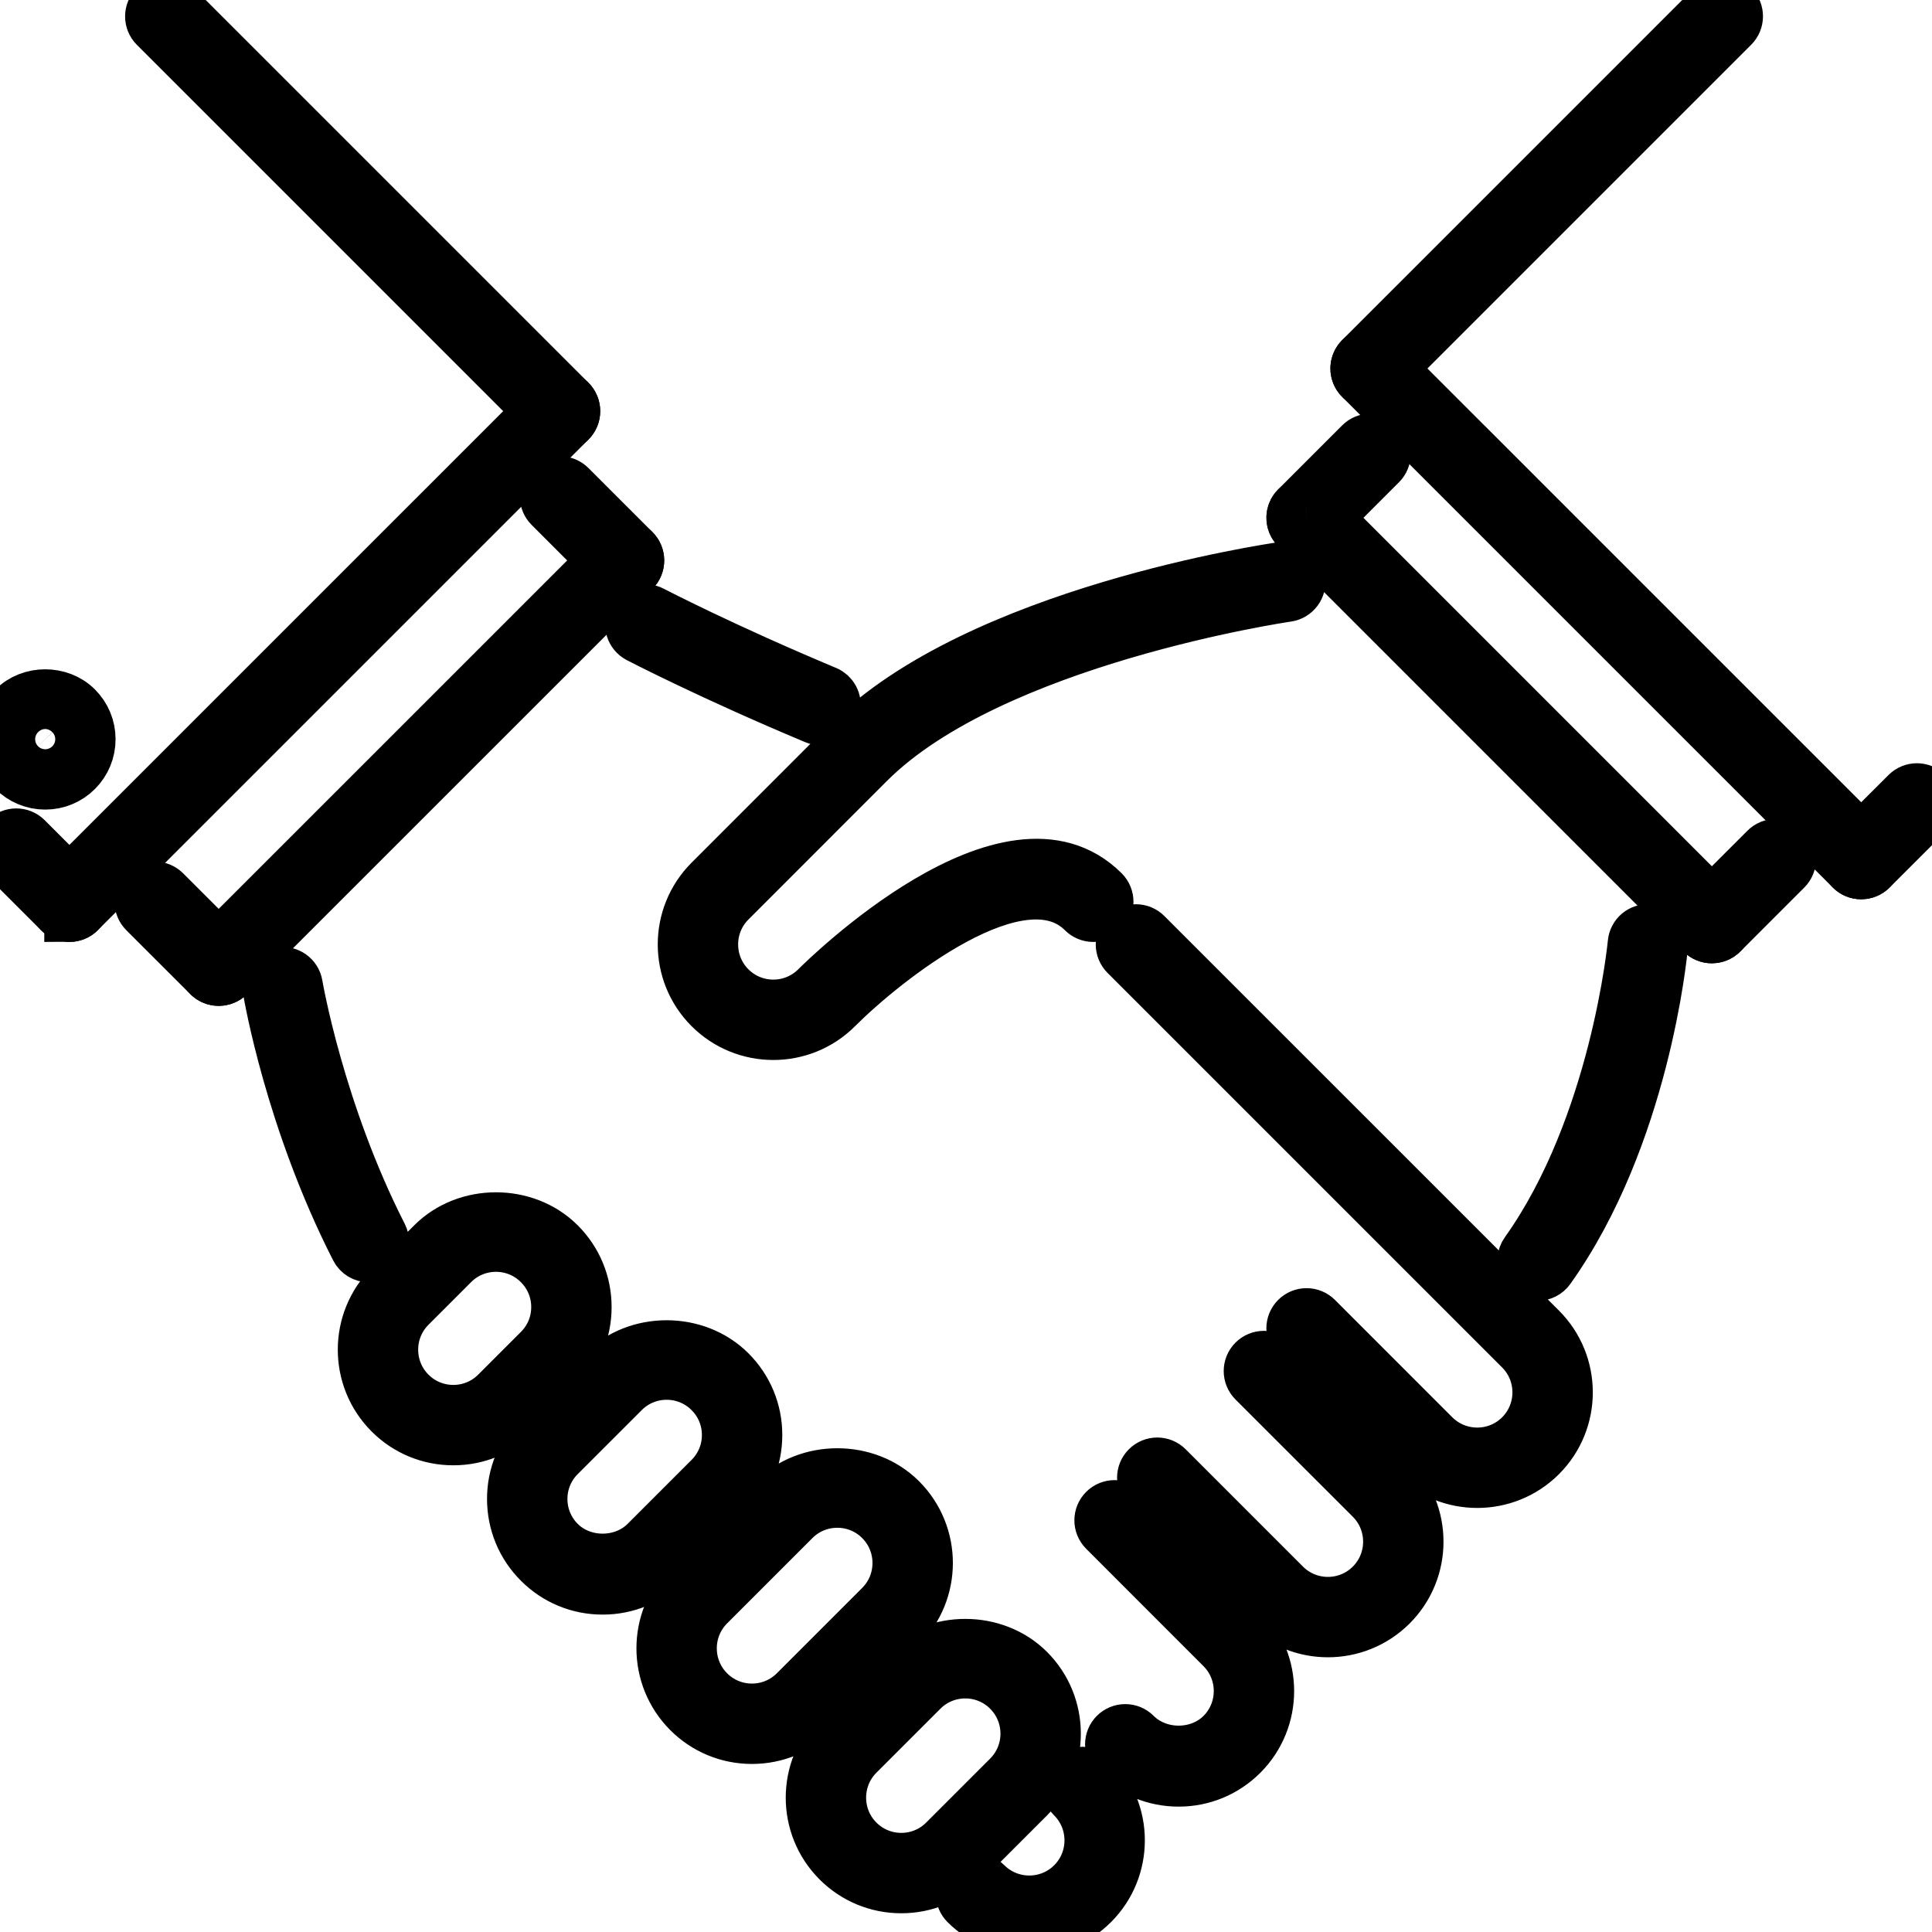
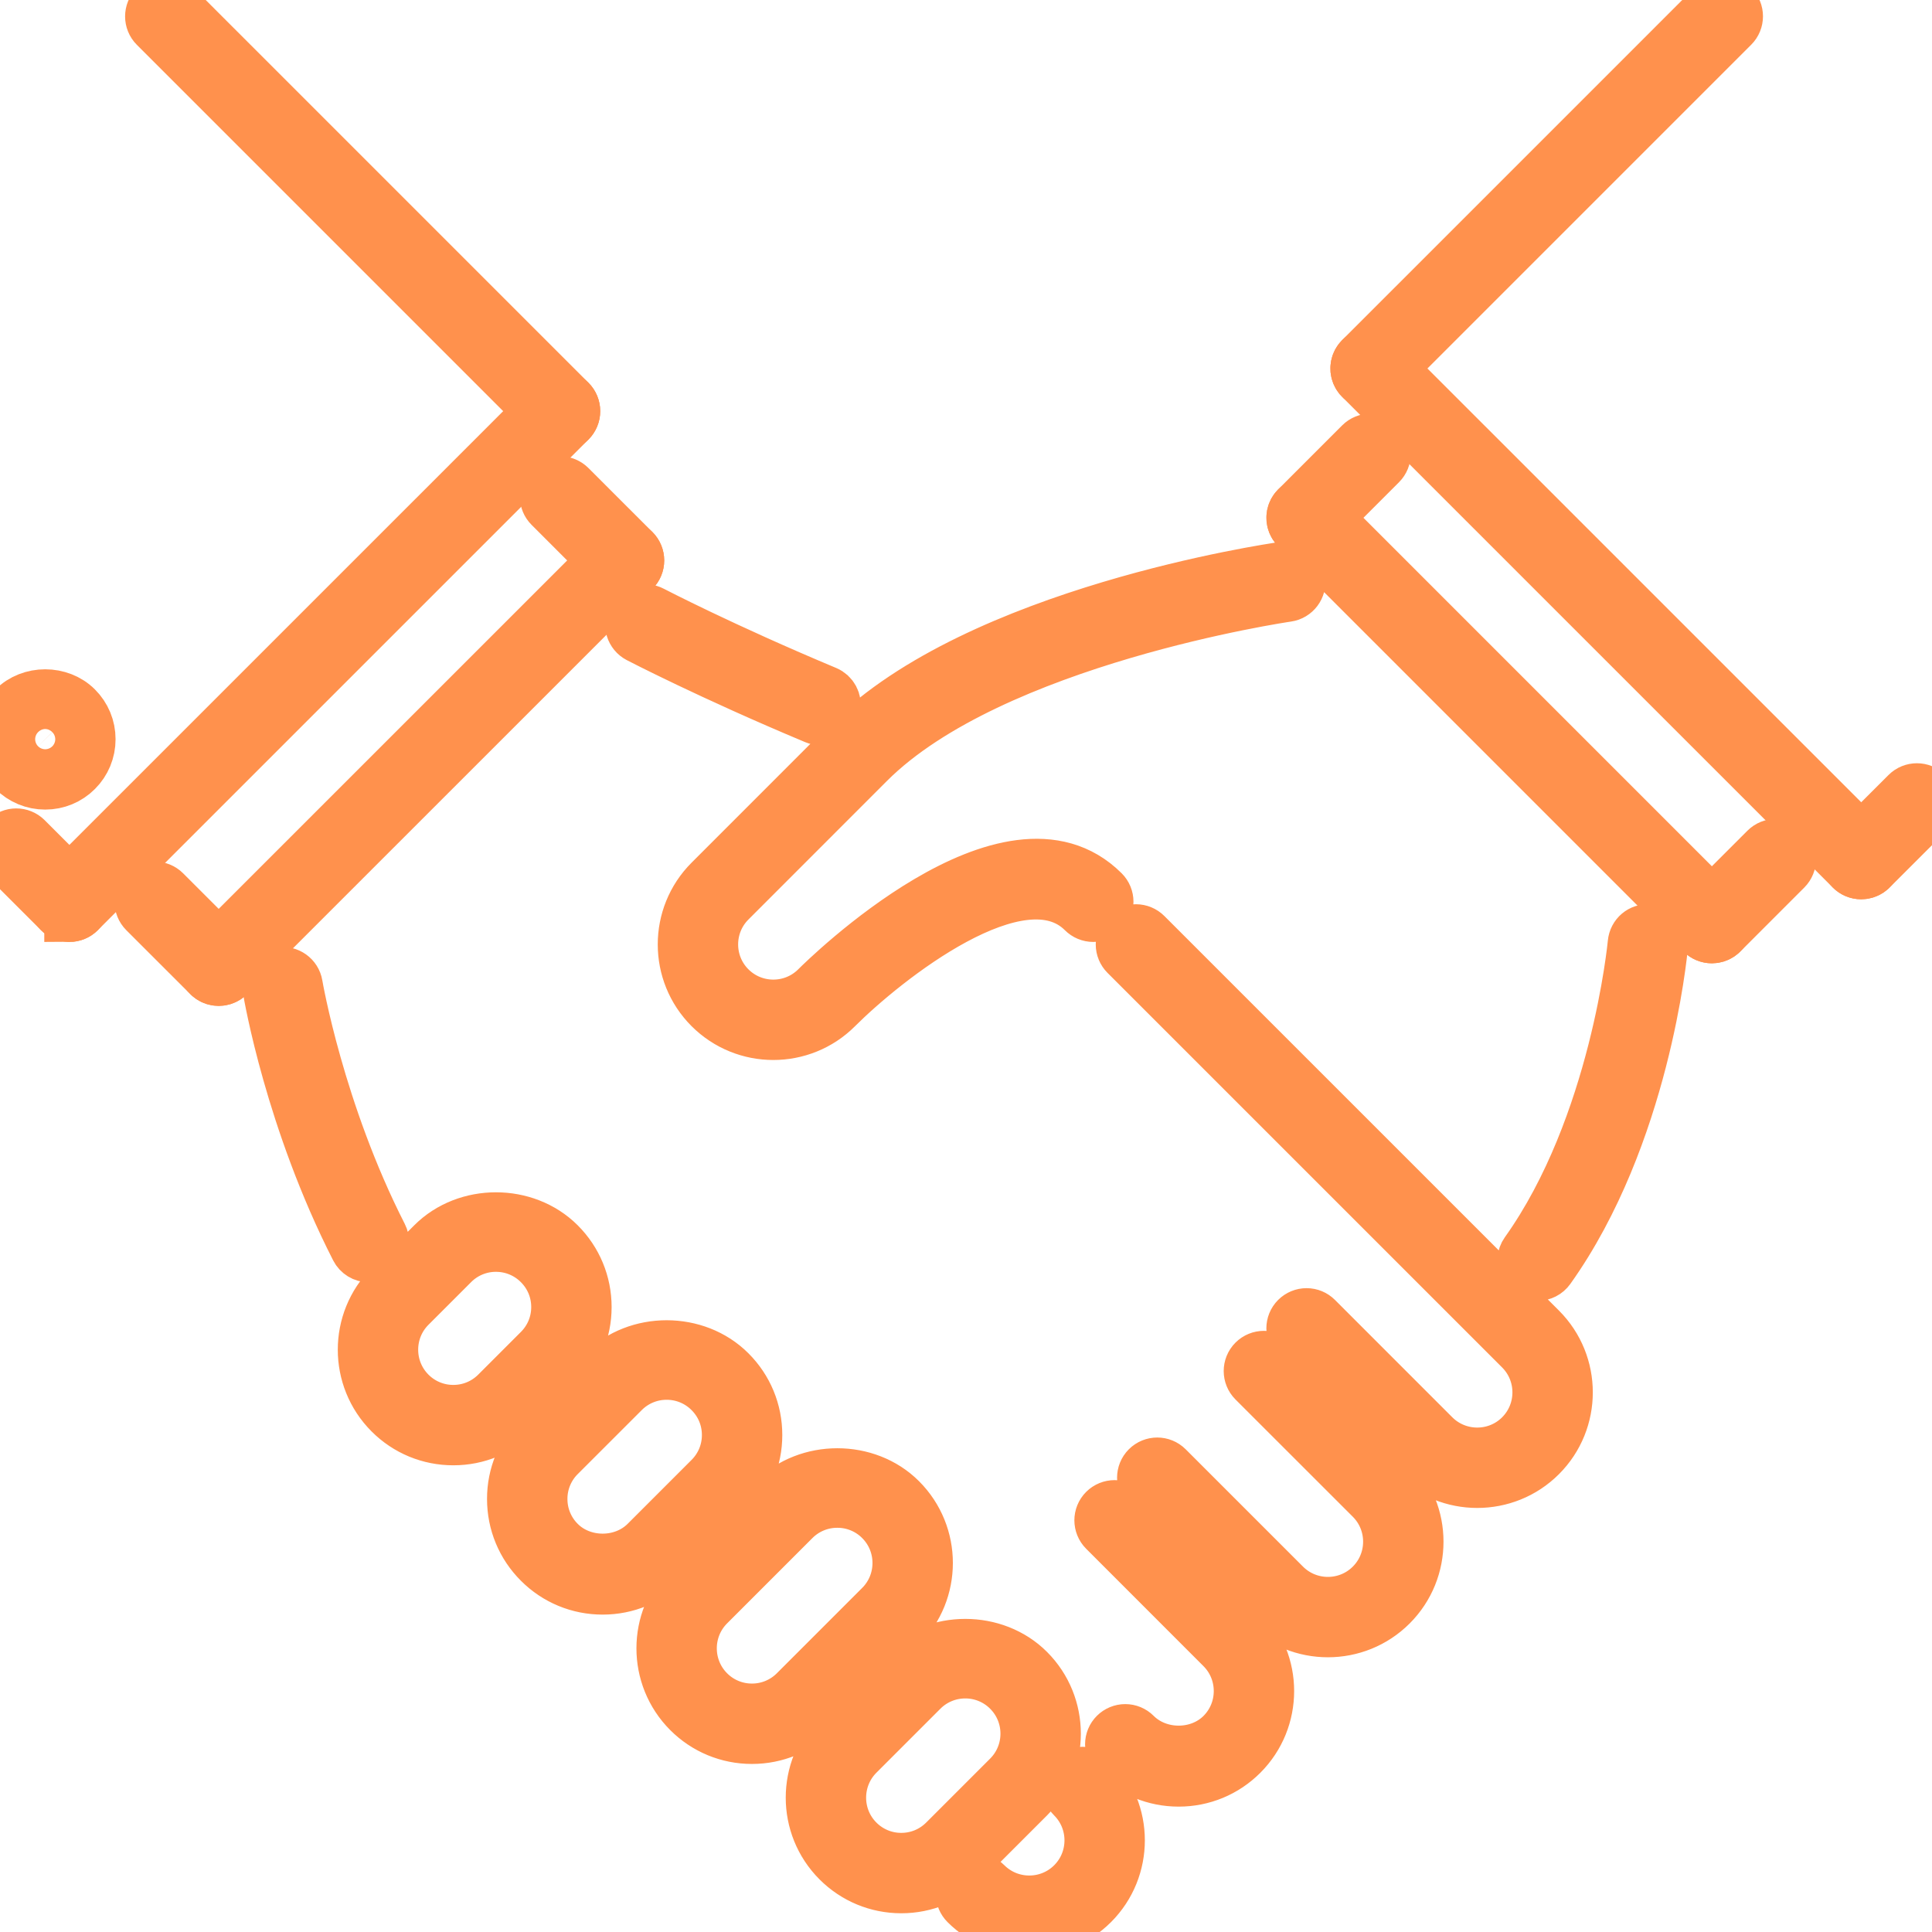
- <svg xmlns="http://www.w3.org/2000/svg" width="800px" height="800px" viewBox="0 0 1024 1024" fill="#FF914D" class="icon" version="1.1" stroke="#000000" stroke-width="26.624">
+ <svg xmlns="http://www.w3.org/2000/svg" width="800px" height="800px" viewBox="0 0 1024 1024" fill="#FF914D" class="icon" version="1.1" stroke="#FF914D" stroke-width="26.624">
  <g id="SVGRepo_bgCarrier" stroke-width="0" />
  <g id="SVGRepo_tracerCarrier" stroke-linecap="round" stroke-linejoin="round" />
  <g id="SVGRepo_iconCarrier">
    <path d="M545.539 1023.356c-12.29 0-24.57-4.678-33.922-14.022a7.988 7.988 0 0 1 0-11.304 7.992 7.992 0 0 1 11.306 0c12.49 12.474 32.79 12.458 45.25-0.016 12.454-12.468 12.446-32.752-0.032-45.218a7.988 7.988 0 0 1 0-11.304 7.988 7.988 0 0 1 11.304 0c18.706 18.69 18.72 49.114 0.032 67.828-9.354 9.35-21.652 14.036-33.938 14.036zM624.71 944.236c-12.828 0-24.882-4.996-33.946-14.068a7.988 7.988 0 0 1 0-11.304 7.988 7.988 0 0 1 11.304 0c12.07 12.078 33.14 12.11 45.218 0.032 12.468-12.466 12.46-32.76-0.016-45.234l-62.176-62.208a7.992 7.992 0 1 1 11.304-11.304l62.176 62.208c18.714 18.706 18.714 49.146 0.016 67.844-9.038 9.046-21.074 14.034-33.88 14.034zM703.819 865.08c-12.29 0-24.568-4.676-33.922-14.03l-62.176-62.178a7.992 7.992 0 1 1 11.304-11.304l62.176 62.178c12.476 12.474 32.76 12.474 45.234 0 12.476-12.476 12.476-32.776 0-45.252l-62.192-62.16c-3.124-3.122-3.124-8.182 0-11.304s8.184-3.124 11.304 0l62.192 62.16c18.714 18.708 18.714 49.156 0 67.862-9.35 9.352-21.63 14.028-33.92 14.028zM782.967 785.932c-12.28 0-24.558-4.67-33.914-14.008l-62.2-62.214a7.992 7.992 0 0 1 0-11.304 7.988 7.988 0 0 1 11.304 0l62.192 62.208c12.476 12.446 32.76 12.46 45.22 0 12.474-12.476 12.474-32.774 0-45.25L596.418 506.222a7.988 7.988 0 0 1 0-11.304 7.988 7.988 0 0 1 11.304 0l209.154 209.138c18.712 18.708 18.712 49.154 0 67.86-9.336 9.346-21.618 14.016-33.908 14.016zM195.558 666.348a7.988 7.988 0 0 1-7.128-4.366c-34.624-67.914-46.016-134.68-46.484-137.492a7.996 7.996 0 0 1 6.566-9.196c4.396-0.656 8.47 2.224 9.204 6.566 0.11 0.672 11.5 67.234 44.954 132.864a7.988 7.988 0 0 1-7.112 11.624zM434.95 381.682a7.964 7.964 0 0 1-3.084-0.618c-55.508-23.242-93.164-42.814-93.538-43.01a8.004 8.004 0 0 1-3.388-10.79 7.974 7.974 0 0 1 10.79-3.388c0.368 0.196 37.466 19.48 92.304 42.432a8 8 0 0 1-3.084 15.374zM814.933 676.154a7.992 7.992 0 0 1-6.504-12.64c47.724-66.914 56.922-162.708 57.008-163.668 0.406-4.388 4.176-7.682 8.69-7.238a8 8 0 0 1 7.236 8.69c-0.376 4.09-9.704 101.104-59.91 171.508a8.002 8.002 0 0 1-6.52 3.348zM477.702 1000.76h-0.008c-12.804 0-24.85-4.996-33.906-14.05-18.69-18.684-18.69-49.118-0.008-67.838l33.922-33.922c18.144-18.126 49.732-18.112 67.83 0.016 18.698 18.698 18.698 49.13 0 67.83l-33.9 33.898c-9.072 9.07-21.12 14.066-33.93 14.066z m33.922-113.86a31.83 31.83 0 0 0-22.626 9.362l-33.906 33.906c-12.452 12.484-12.46 32.776 0 45.236a31.756 31.756 0 0 0 22.602 9.368h0.008c8.542 0 16.576-3.332 22.624-9.382l33.9-33.898c12.466-12.468 12.466-32.754 0-45.22a31.72 31.72 0 0 0-22.602-9.372zM398.551 921.62c-12.804 0-24.842-4.988-33.898-14.044-18.69-18.712-18.69-49.146 0-67.86l45.22-45.22c18.128-18.104 49.748-18.12 67.828 0 18.706 18.708 18.706 49.14 0 67.846l-45.218 45.218c-9.066 9.064-21.12 14.06-33.932 14.06z m45.25-125.172a31.792 31.792 0 0 0-22.624 9.352l-45.22 45.22c-12.46 12.474-12.46 32.776 0 45.25a31.746 31.746 0 0 0 22.594 9.362 31.82 31.82 0 0 0 22.626-9.376l45.218-45.218c12.468-12.468 12.468-32.768 0-45.236a31.7 31.7 0 0 0-22.594-9.354zM319.418 842.462c-12.82 0-24.858-4.98-33.9-14.04-9.064-9.046-14.06-21.094-14.068-33.906a47.664 47.664 0 0 1 14.038-33.938l33.93-33.914c18.12-18.136 49.74-18.122 67.844 0.016 9.064 9.042 14.054 21.08 14.054 33.898 0 12.804-4.99 24.852-14.054 33.914l-33.93 33.93c-9.064 9.06-21.11 14.04-33.914 14.04z m33.916-113.858a31.756 31.756 0 0 0-22.61 9.368l-33.93 33.914a31.77 31.77 0 0 0-9.352 22.624 31.808 31.808 0 0 0 9.384 22.61c12.054 12.07 33.118 12.07 45.204 0l33.93-33.93a31.772 31.772 0 0 0 9.37-22.61c0-8.54-3.326-16.558-9.362-22.586a31.778 31.778 0 0 0-22.634-9.39zM240.278 763.33h-0.008c-12.812 0-24.85-4.982-33.898-14.04-18.7-18.712-18.7-49.144 0-67.844l22.61-22.61c18.12-18.128 49.692-18.098 67.812 0.016 9.064 9.062 14.054 21.102 14.062 33.906s-4.982 24.844-14.046 33.906l-22.61 22.61c-9.066 9.066-21.112 14.056-33.922 14.056z m22.594-102.548a31.74 31.74 0 0 0-22.586 9.362l-22.61 22.61c-12.46 12.468-12.46 32.758 0 45.234a31.734 31.734 0 0 0 22.594 9.354h0.008c8.542 0 16.574-3.326 22.618-9.37l22.61-22.61c6.042-6.042 9.362-14.068 9.362-22.602s-3.334-16.558-9.376-22.602c-6.054-6.042-14.08-9.376-22.62-9.376zM409.887 548.506c-12.29 0-24.578-4.684-33.93-14.038-18.698-18.698-18.698-49.114 0-67.812l73.482-73.512c68.922-68.922 224.082-91.758 230.646-92.702 4.326-0.696 8.418 2.404 9.05 6.784a7.998 7.998 0 0 1-6.786 9.048c-1.562 0.218-156.464 23.03-221.608 88.174l-73.48 73.512c-12.46 12.46-12.46 32.744 0 45.204 12.468 12.476 32.75 12.476 45.22 0.016 4.154-4.154 102.328-101.134 152.63-50.886a7.992 7.992 0 0 1 0 11.304 7.988 7.988 0 0 1-11.304 0c-32.432-32.384-104.852 25.732-130.022 50.886-9.344 9.346-21.624 14.022-33.898 14.022zM907.332 497.26a7.96 7.96 0 0 1-5.652-2.342L686.871 280.096a7.992 7.992 0 0 1 0-11.304 7.988 7.988 0 0 1 11.304 0l214.808 214.822a7.992 7.992 0 0 1-5.652 13.646zM986.48 463.33a7.96 7.96 0 0 1-5.652-2.342L720.785 200.962a7.992 7.992 0 0 1 0-11.304 7.988 7.988 0 0 1 11.304 0l260.042 260.026a7.992 7.992 0 0 1-5.652 13.646z" fill="" />
    <path d="M692.524 282.438a7.992 7.992 0 0 1-5.652-13.646l33.914-33.916a7.992 7.992 0 1 1 11.304 11.304l-33.914 33.916a7.96 7.96 0 0 1-5.652 2.342zM907.332 497.26a7.96 7.96 0 0 1-5.652-2.342 7.988 7.988 0 0 1 0-11.304l33.914-33.916a7.992 7.992 0 1 1 11.304 11.306l-33.914 33.914a7.968 7.968 0 0 1-5.652 2.342zM726.438 203.304a7.992 7.992 0 0 1-5.652-13.646l186.672-186.67a7.992 7.992 0 1 1 11.304 11.304l-186.672 186.67a7.96 7.96 0 0 1-5.652 2.342zM986.48 463.33a7.96 7.96 0 0 1-5.652-2.342 7.988 7.988 0 0 1 0-11.304l29.528-29.496a7.992 7.992 0 1 1 11.304 11.304l-29.528 29.496a7.966 7.966 0 0 1-5.652 2.342zM115.918 519.838a7.992 7.992 0 0 1-5.654-13.646L325.086 291.4c3.122-3.124 8.182-3.124 11.304 0s3.124 8.182 0 11.304L121.57 517.496a7.978 7.978 0 0 1-5.652 2.342zM36.783 485.94a7.966 7.966 0 0 1-5.652-2.342 7.988 7.988 0 0 1 0-11.304l260.042-260.026a7.988 7.988 0 0 1 11.304 0 7.988 7.988 0 0 1 0 11.304L42.435 483.598a7.968 7.968 0 0 1-5.652 2.342z" fill="" />
    <path d="M115.918 519.838a7.98 7.98 0 0 1-5.654-2.342l-33.914-33.898c-3.124-3.124-3.124-8.182 0-11.304s8.182-3.124 11.304 0l33.916 33.898a7.992 7.992 0 0 1-5.652 13.646zM330.74 305.046a7.966 7.966 0 0 1-5.652-2.342l-33.916-33.914a7.988 7.988 0 0 1 0-11.304 7.988 7.988 0 0 1 11.304 0l33.916 33.914a7.988 7.988 0 0 1 0 11.304 7.968 7.968 0 0 1-5.652 2.342zM36.783 485.94a7.966 7.966 0 0 1-5.652-2.342l-28.2-28.2a7.994 7.994 0 0 1 11.304-11.306l28.2 28.2a7.988 7.988 0 0 1 0 11.304 7.962 7.962 0 0 1-5.652 2.344zM296.824 225.914a7.978 7.978 0 0 1-5.652-2.342L81.956 14.354c-3.124-3.124-3.124-8.182 0-11.304s8.182-3.124 11.304 0l209.216 209.216a7.988 7.988 0 0 1 0 11.304 7.964 7.964 0 0 1-5.652 2.344zM23.963 415.784a23.848 23.848 0 0 1-16.974-7.026c-9.33-9.376-9.314-24.584 0.016-33.914 9.026-9.056 24.882-9.064 33.922 0.008a23.778 23.778 0 0 1 7.01 16.942 23.796 23.796 0 0 1-7.018 16.964 23.78 23.78 0 0 1-16.956 7.026z m0-31.978c-2.14 0-4.146 0.828-5.644 2.334a8.024 8.024 0 0 0-0.008 11.328c2.982 2.974 8.284 2.998 11.296-0.008a7.944 7.944 0 0 0 2.342-5.66c0-2.14-0.828-4.146-2.334-5.652a7.912 7.912 0 0 0-5.652-2.342z" fill="" />
  </g>
</svg>
